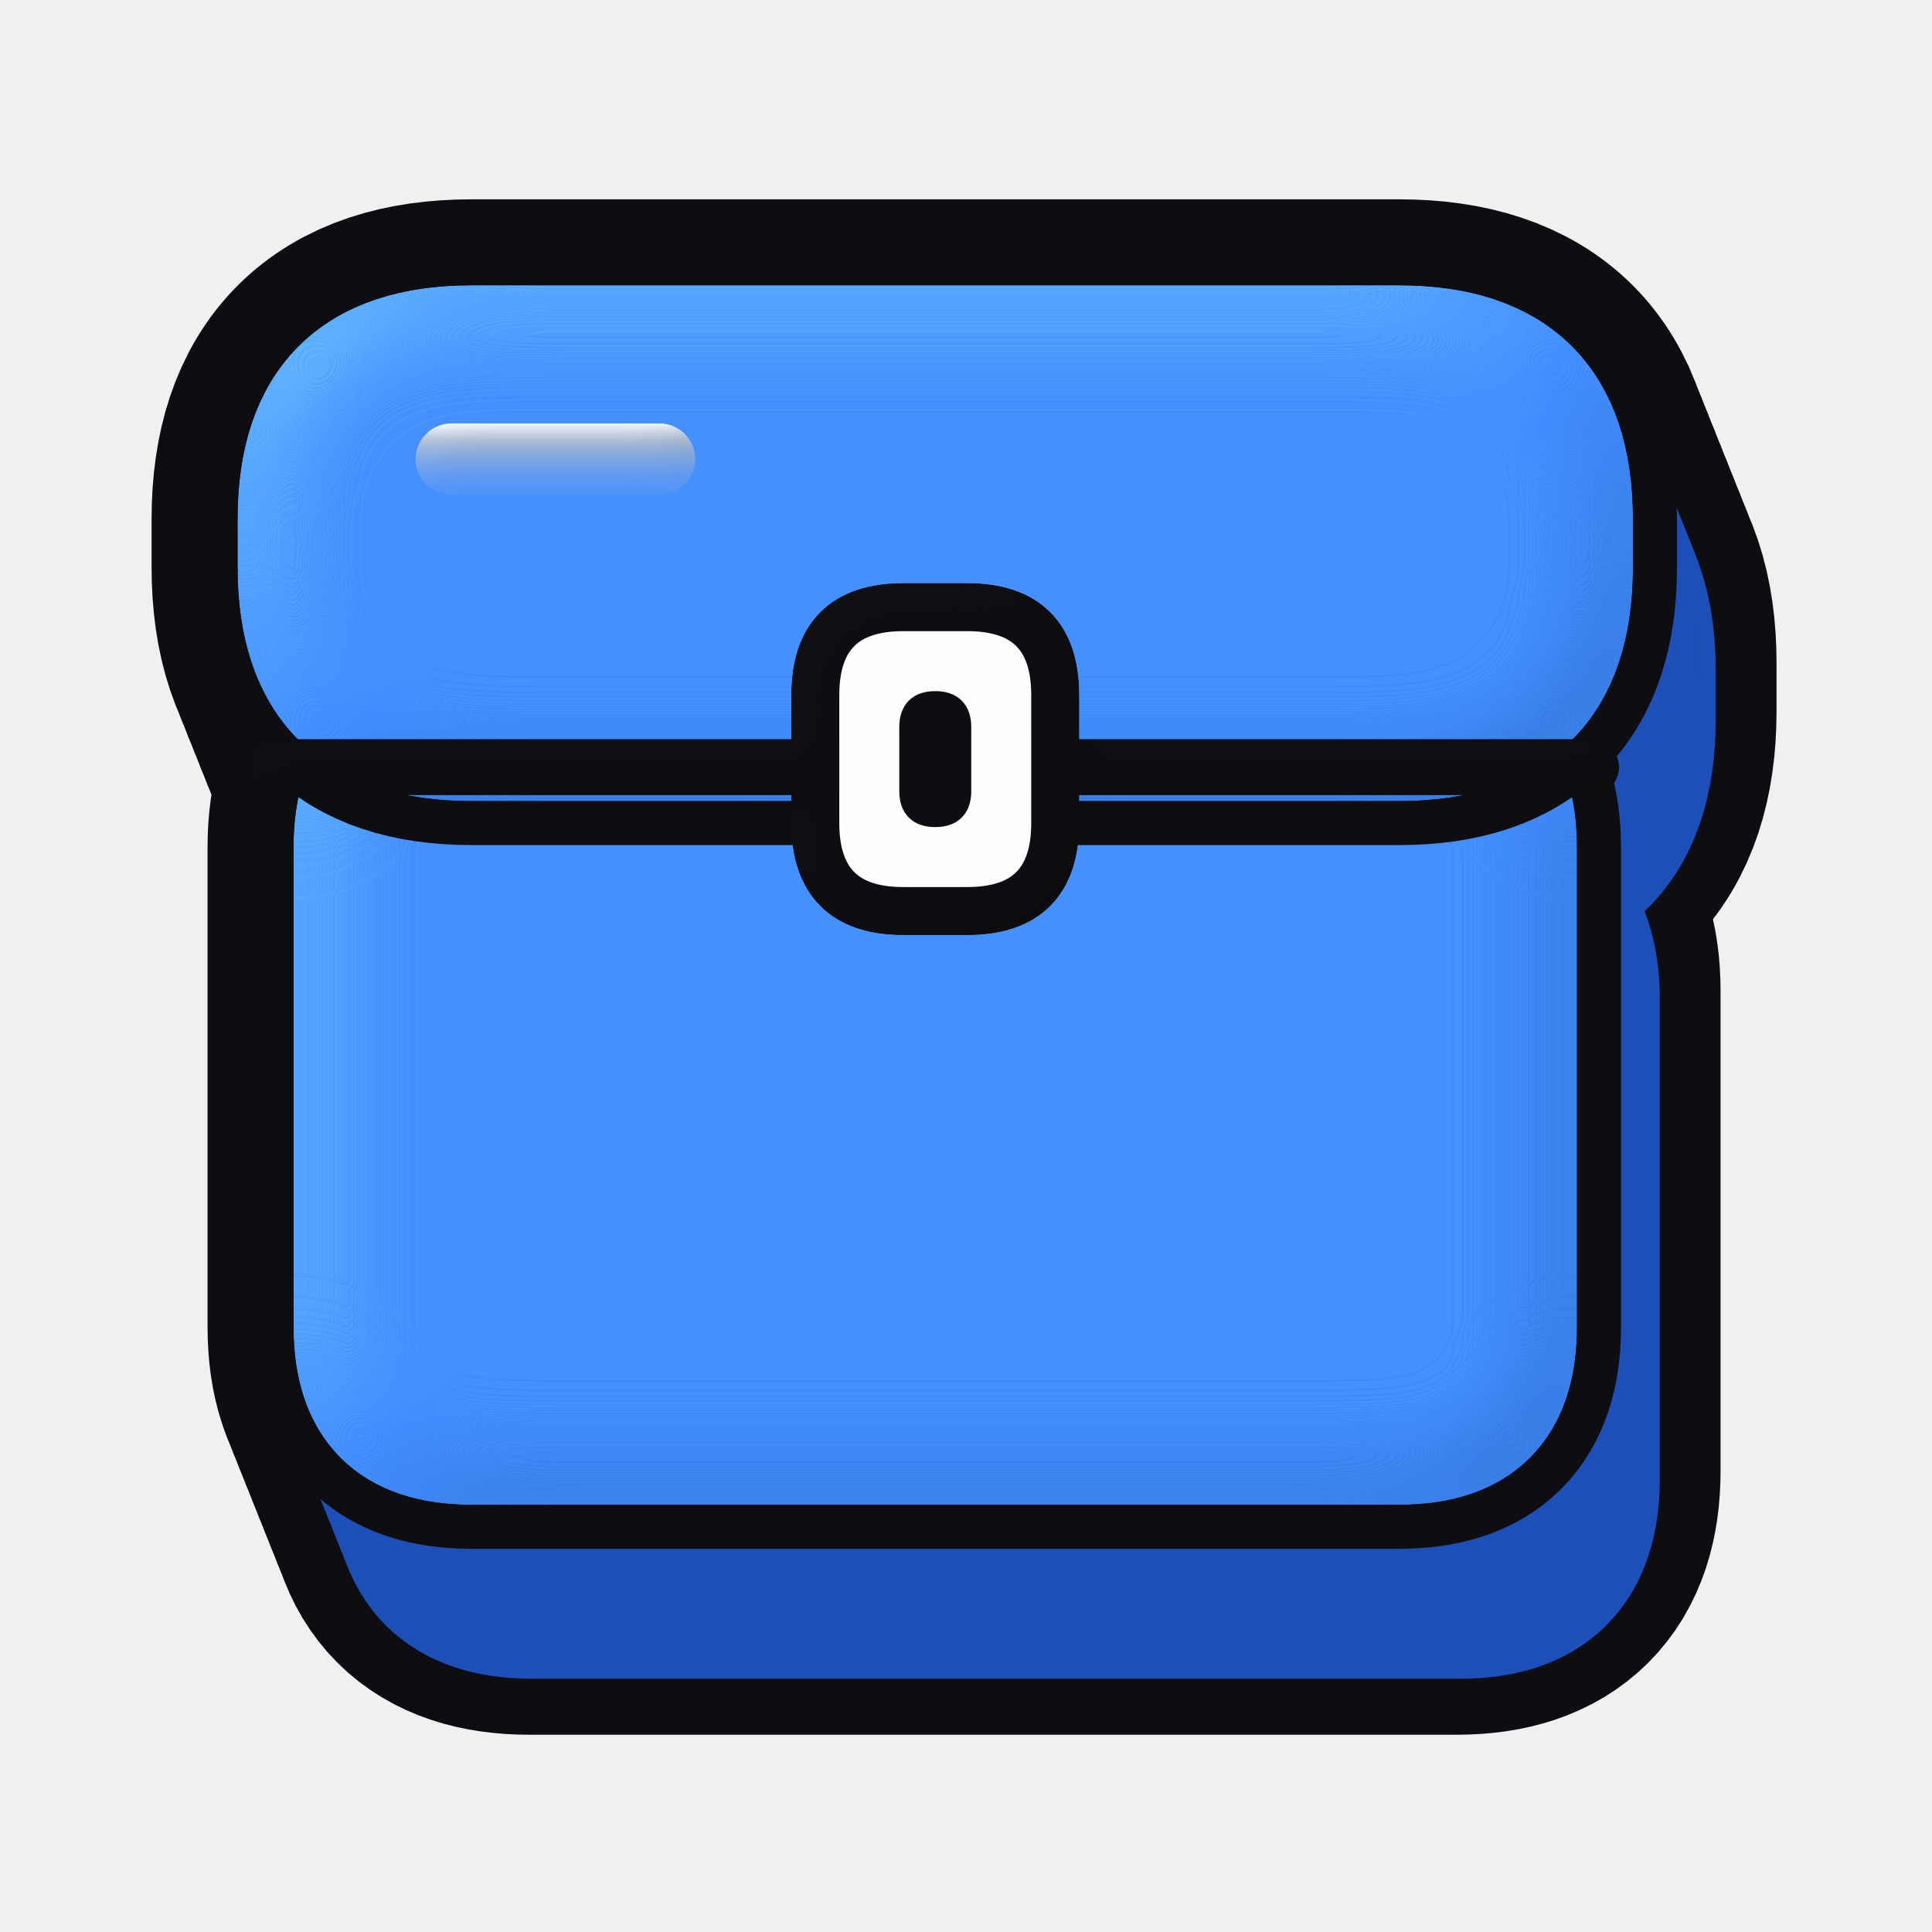
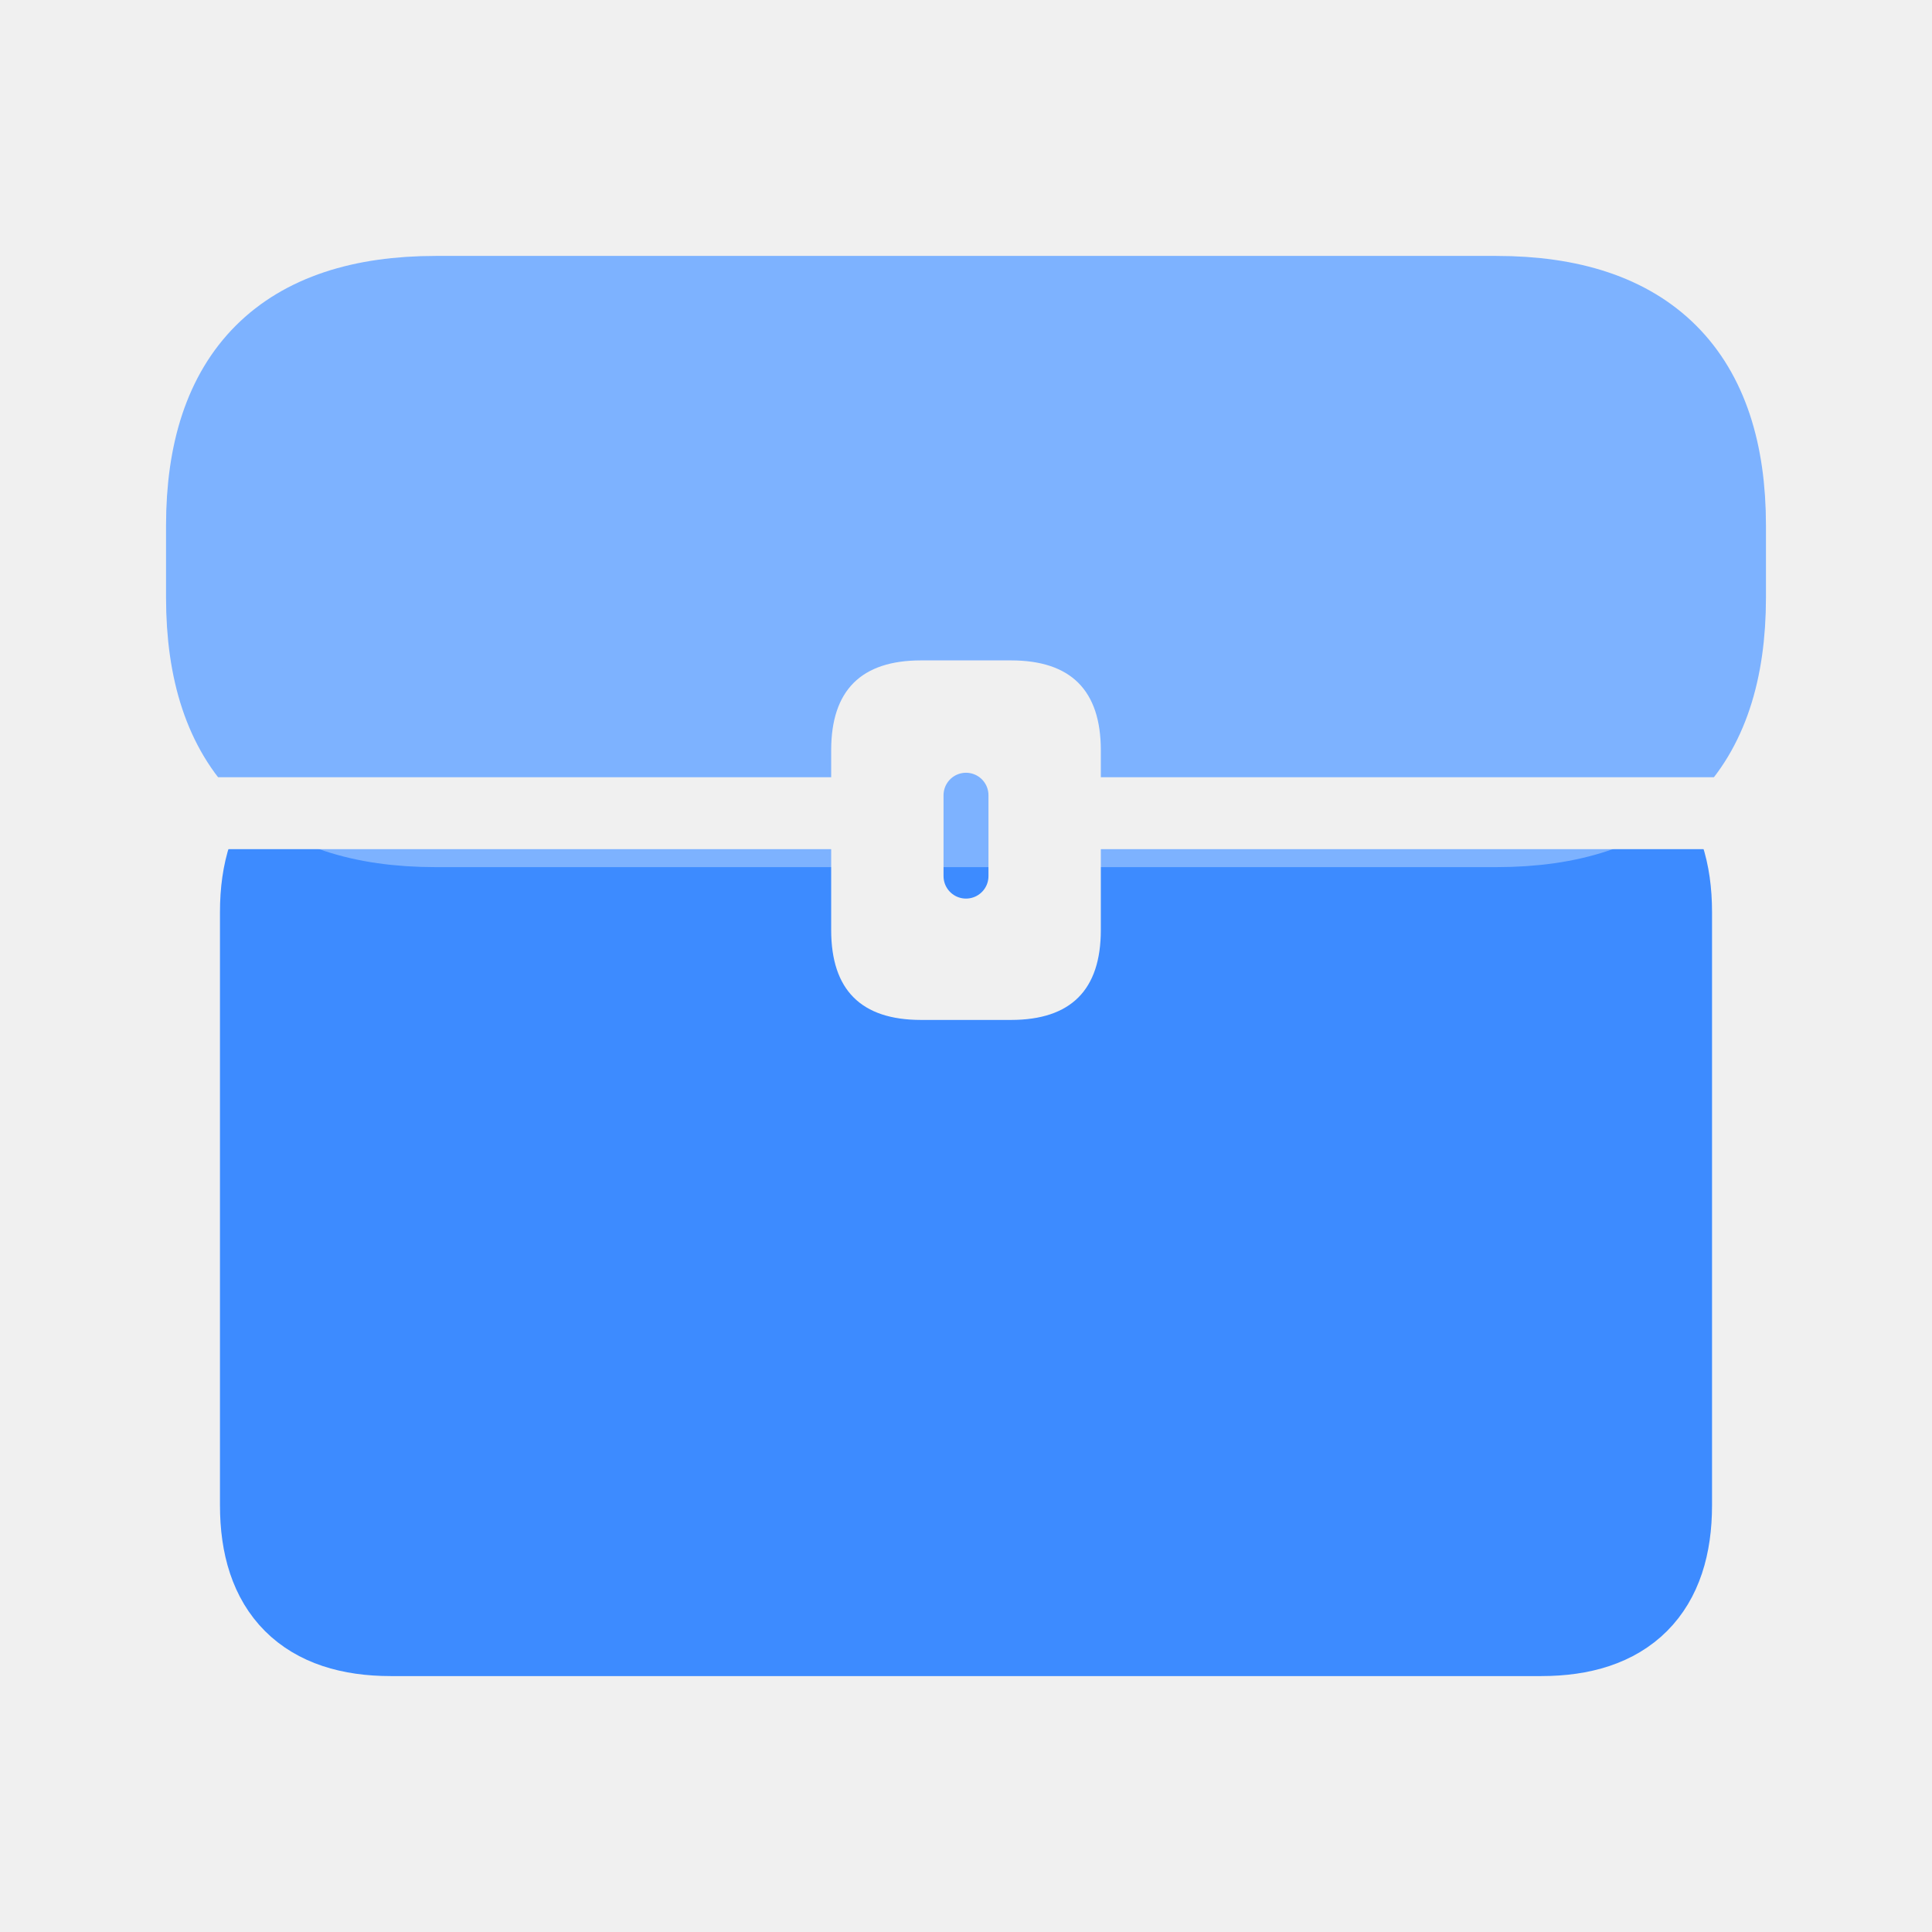
<svg xmlns="http://www.w3.org/2000/svg" viewBox="0 0 512 512" width="512" height="512">
  <defs>
-     <filter id="puff" x="-25%" y="-25%" width="150%" height="150%" color-interpolation-filters="sRGB">
-       <feGaussianBlur in="SourceAlpha" stdDeviation="13" result="b" />
-       <feDiffuseLighting in="b" surfaceScale="7" diffuseConstant="1" lighting-color="#ffffff" result="d">
-         <feDistantLight azimuth="225" elevation="45" />
-       </feDiffuseLighting>
-       <feComposite in="SourceGraphic" in2="d" operator="arithmetic" k1="1.38" k2="0" k3="0" k4="0" result="lit" />
-       <feSpecularLighting in="b" surfaceScale="7" specularConstant="0.9" specularExponent="38" lighting-color="#ffffff" result="s">
-         <feDistantLight azimuth="225" elevation="45" />
-       </feSpecularLighting>
-       <feComposite in="s" in2="SourceAlpha" operator="in" result="s2" />
-       <feComposite in="lit" in2="s2" operator="arithmetic" k1="0" k2="1" k3="0.8" k4="0" result="o" />
-       <feComposite in="o" in2="SourceAlpha" operator="in" />
-     </filter>
-     <filter id="puffS" x="-30%" y="-30%" width="160%" height="160%" color-interpolation-filters="sRGB">
-       <feGaussianBlur in="SourceAlpha" stdDeviation="5" result="b" />
-       <feDiffuseLighting in="b" surfaceScale="4" diffuseConstant="1" lighting-color="#ffffff" result="d">
-         <feDistantLight azimuth="225" elevation="50" />
-       </feDiffuseLighting>
-       <feComposite in="SourceGraphic" in2="d" operator="arithmetic" k1="1.3" k2="0" k3="0" k4="0" result="lit" />
-       <feComposite in="lit" in2="SourceAlpha" operator="in" />
-     </filter>
-     <linearGradient id="gloss" x1="0" y1="0" x2="0" y2="1">
-       <stop offset="0" stop-color="#fff" stop-opacity="0.95" />
-       <stop offset="1" stop-color="#fff" stop-opacity="0.25" />
-     </linearGradient>
-     <linearGradient id="sideShade" x1="0" y1="0" x2="0" y2="1">
-       <stop offset="0" stop-color="#000" stop-opacity="0" />
-       <stop offset="1" stop-color="#000" stop-opacity="0.28" />
-     </linearGradient>
+     <mask id="cut" maskUnits="userSpaceOnUse" x="-1" y="-1" width="514" height="514">
+       <rect x="-1" y="-1" width="514" height="514" fill="#fff" />
+       <path d="M84 240 H428" fill="none" stroke="#000" stroke-width="16" stroke-linecap="round" stroke-linejoin="round" />
+       <path d="M246 206 H266 Q286 206 286 226 V266 Q286 286 266 286 H246 Q226 286 226 266 V226 Q226 206 246 206 Z" fill="#000" stroke="#000" stroke-width="0" stroke-linejoin="round" />
+       <path d="M256 236 V254" fill="none" stroke="#fff" stroke-width="10" stroke-linecap="round" stroke-linejoin="round" />
+     </mask>
  </defs>
-   <g id="fit" transform="translate(-99.92 -133.89) scale(1.3585)">
-     <g transform="translate(256 256) scale(0.78) translate(-256 -256)">
-       <g transform="translate(0.0 0)">
-         <path d="M140 236 H372 Q402 236 402 266 V386 Q402 416 372 416 H140 Q110 416 110 386 V266 Q110 236 140 236 Z" fill="#0E0E12" fill-rule="nonzero" stroke="#0E0E12" stroke-width="72" stroke-linejoin="round" />
-         <path d="M140 140 H372 Q416 140 416 184 V196 Q416 240 372 240 H140 Q96 240 96 196 V184 Q96 140 140 140 Z" fill="#0E0E12" fill-rule="nonzero" stroke="#0E0E12" stroke-width="72" stroke-linejoin="round" />
-       </g>
-       <g transform="translate(1.6 4)">
-         <path d="M140 236 H372 Q402 236 402 266 V386 Q402 416 372 416 H140 Q110 416 110 386 V266 Q110 236 140 236 Z" fill="#0E0E12" fill-rule="nonzero" stroke="#0E0E12" stroke-width="72" stroke-linejoin="round" />
-         <path d="M140 140 H372 Q416 140 416 184 V196 Q416 240 372 240 H140 Q96 240 96 196 V184 Q96 140 140 140 Z" fill="#0E0E12" fill-rule="nonzero" stroke="#0E0E12" stroke-width="72" stroke-linejoin="round" />
-       </g>
-       <g transform="translate(3.2 8)">
-         <path d="M140 236 H372 Q402 236 402 266 V386 Q402 416 372 416 H140 Q110 416 110 386 V266 Q110 236 140 236 Z" fill="#0E0E12" fill-rule="nonzero" stroke="#0E0E12" stroke-width="72" stroke-linejoin="round" />
-         <path d="M140 140 H372 Q416 140 416 184 V196 Q416 240 372 240 H140 Q96 240 96 196 V184 Q96 140 140 140 Z" fill="#0E0E12" fill-rule="nonzero" stroke="#0E0E12" stroke-width="72" stroke-linejoin="round" />
-       </g>
-       <g transform="translate(4.8 12)">
-         <path d="M140 236 H372 Q402 236 402 266 V386 Q402 416 372 416 H140 Q110 416 110 386 V266 Q110 236 140 236 Z" fill="#0E0E12" fill-rule="nonzero" stroke="#0E0E12" stroke-width="72" stroke-linejoin="round" />
-         <path d="M140 140 H372 Q416 140 416 184 V196 Q416 240 372 240 H140 Q96 240 96 196 V184 Q96 140 140 140 Z" fill="#0E0E12" fill-rule="nonzero" stroke="#0E0E12" stroke-width="72" stroke-linejoin="round" />
-       </g>
-       <g transform="translate(6.4 16)">
-         <path d="M140 236 H372 Q402 236 402 266 V386 Q402 416 372 416 H140 Q110 416 110 386 V266 Q110 236 140 236 Z" fill="#0E0E12" fill-rule="nonzero" stroke="#0E0E12" stroke-width="72" stroke-linejoin="round" />
-         <path d="M140 140 H372 Q416 140 416 184 V196 Q416 240 372 240 H140 Q96 240 96 196 V184 Q96 140 140 140 Z" fill="#0E0E12" fill-rule="nonzero" stroke="#0E0E12" stroke-width="72" stroke-linejoin="round" />
-       </g>
-       <g transform="translate(8.0 20)">
-         <path d="M140 236 H372 Q402 236 402 266 V386 Q402 416 372 416 H140 Q110 416 110 386 V266 Q110 236 140 236 Z" fill="#0E0E12" fill-rule="nonzero" stroke="#0E0E12" stroke-width="72" stroke-linejoin="round" />
-         <path d="M140 140 H372 Q416 140 416 184 V196 Q416 240 372 240 H140 Q96 240 96 196 V184 Q96 140 140 140 Z" fill="#0E0E12" fill-rule="nonzero" stroke="#0E0E12" stroke-width="72" stroke-linejoin="round" />
-       </g>
-       <g transform="translate(9.6 24)">
-         <path d="M140 236 H372 Q402 236 402 266 V386 Q402 416 372 416 H140 Q110 416 110 386 V266 Q110 236 140 236 Z" fill="#0E0E12" fill-rule="nonzero" stroke="#0E0E12" stroke-width="72" stroke-linejoin="round" />
-         <path d="M140 140 H372 Q416 140 416 184 V196 Q416 240 372 240 H140 Q96 240 96 196 V184 Q96 140 140 140 Z" fill="#0E0E12" fill-rule="nonzero" stroke="#0E0E12" stroke-width="72" stroke-linejoin="round" />
-       </g>
-       <g transform="translate(11.2 28)">
-         <path d="M140 236 H372 Q402 236 402 266 V386 Q402 416 372 416 H140 Q110 416 110 386 V266 Q110 236 140 236 Z" fill="#0E0E12" fill-rule="nonzero" stroke="#0E0E12" stroke-width="72" stroke-linejoin="round" />
-         <path d="M140 140 H372 Q416 140 416 184 V196 Q416 240 372 240 H140 Q96 240 96 196 V184 Q96 140 140 140 Z" fill="#0E0E12" fill-rule="nonzero" stroke="#0E0E12" stroke-width="72" stroke-linejoin="round" />
-       </g>
-       <g transform="translate(12.8 32)">
-         <path d="M140 236 H372 Q402 236 402 266 V386 Q402 416 372 416 H140 Q110 416 110 386 V266 Q110 236 140 236 Z" fill="#0E0E12" fill-rule="nonzero" stroke="#0E0E12" stroke-width="72" stroke-linejoin="round" />
-         <path d="M140 140 H372 Q416 140 416 184 V196 Q416 240 372 240 H140 Q96 240 96 196 V184 Q96 140 140 140 Z" fill="#0E0E12" fill-rule="nonzero" stroke="#0E0E12" stroke-width="72" stroke-linejoin="round" />
-       </g>
-       <g transform="translate(14.4 36)">
-         <path d="M140 236 H372 Q402 236 402 266 V386 Q402 416 372 416 H140 Q110 416 110 386 V266 Q110 236 140 236 Z" fill="#0E0E12" fill-rule="nonzero" stroke="#0E0E12" stroke-width="72" stroke-linejoin="round" />
-         <path d="M140 140 H372 Q416 140 416 184 V196 Q416 240 372 240 H140 Q96 240 96 196 V184 Q96 140 140 140 Z" fill="#0E0E12" fill-rule="nonzero" stroke="#0E0E12" stroke-width="72" stroke-linejoin="round" />
-       </g>
-       <g transform="translate(15.2 38)">
-         <path d="M140 236 H372 Q402 236 402 266 V386 Q402 416 372 416 H140 Q110 416 110 386 V266 Q110 236 140 236 Z" fill="#1D4FB8" fill-rule="nonzero" stroke="#1D4FB8" stroke-width="40" stroke-linejoin="round" />
-         <path d="M140 140 H372 Q416 140 416 184 V196 Q416 240 372 240 H140 Q96 240 96 196 V184 Q96 140 140 140 Z" fill="#1D4FB8" fill-rule="nonzero" stroke="#1D4FB8" stroke-width="40" stroke-linejoin="round" />
-       </g>
-       <g transform="translate(14.4 36)">
-         <path d="M140 236 H372 Q402 236 402 266 V386 Q402 416 372 416 H140 Q110 416 110 386 V266 Q110 236 140 236 Z" fill="#1D4FB8" fill-rule="nonzero" stroke="#1D4FB8" stroke-width="40" stroke-linejoin="round" />
-         <path d="M140 140 H372 Q416 140 416 184 V196 Q416 240 372 240 H140 Q96 240 96 196 V184 Q96 140 140 140 Z" fill="#1D4FB8" fill-rule="nonzero" stroke="#1D4FB8" stroke-width="40" stroke-linejoin="round" />
-       </g>
-       <g transform="translate(13.6 34)">
-         <path d="M140 236 H372 Q402 236 402 266 V386 Q402 416 372 416 H140 Q110 416 110 386 V266 Q110 236 140 236 Z" fill="#1D4FB8" fill-rule="nonzero" stroke="#1D4FB8" stroke-width="40" stroke-linejoin="round" />
-         <path d="M140 140 H372 Q416 140 416 184 V196 Q416 240 372 240 H140 Q96 240 96 196 V184 Q96 140 140 140 Z" fill="#1D4FB8" fill-rule="nonzero" stroke="#1D4FB8" stroke-width="40" stroke-linejoin="round" />
-       </g>
-       <g transform="translate(12.8 32)">
-         <path d="M140 236 H372 Q402 236 402 266 V386 Q402 416 372 416 H140 Q110 416 110 386 V266 Q110 236 140 236 Z" fill="#1D4FB8" fill-rule="nonzero" stroke="#1D4FB8" stroke-width="40" stroke-linejoin="round" />
-         <path d="M140 140 H372 Q416 140 416 184 V196 Q416 240 372 240 H140 Q96 240 96 196 V184 Q96 140 140 140 Z" fill="#1D4FB8" fill-rule="nonzero" stroke="#1D4FB8" stroke-width="40" stroke-linejoin="round" />
-       </g>
-       <g transform="translate(12.0 30)">
-         <path d="M140 236 H372 Q402 236 402 266 V386 Q402 416 372 416 H140 Q110 416 110 386 V266 Q110 236 140 236 Z" fill="#1D4FB8" fill-rule="nonzero" stroke="#1D4FB8" stroke-width="40" stroke-linejoin="round" />
-         <path d="M140 140 H372 Q416 140 416 184 V196 Q416 240 372 240 H140 Q96 240 96 196 V184 Q96 140 140 140 Z" fill="#1D4FB8" fill-rule="nonzero" stroke="#1D4FB8" stroke-width="40" stroke-linejoin="round" />
-       </g>
-       <g transform="translate(11.2 28)">
-         <path d="M140 236 H372 Q402 236 402 266 V386 Q402 416 372 416 H140 Q110 416 110 386 V266 Q110 236 140 236 Z" fill="#1D4FB8" fill-rule="nonzero" stroke="#1D4FB8" stroke-width="40" stroke-linejoin="round" />
-         <path d="M140 140 H372 Q416 140 416 184 V196 Q416 240 372 240 H140 Q96 240 96 196 V184 Q96 140 140 140 Z" fill="#1D4FB8" fill-rule="nonzero" stroke="#1D4FB8" stroke-width="40" stroke-linejoin="round" />
-       </g>
-       <g transform="translate(10.4 26)">
-         <path d="M140 236 H372 Q402 236 402 266 V386 Q402 416 372 416 H140 Q110 416 110 386 V266 Q110 236 140 236 Z" fill="#1D4FB8" fill-rule="nonzero" stroke="#1D4FB8" stroke-width="40" stroke-linejoin="round" />
-         <path d="M140 140 H372 Q416 140 416 184 V196 Q416 240 372 240 H140 Q96 240 96 196 V184 Q96 140 140 140 Z" fill="#1D4FB8" fill-rule="nonzero" stroke="#1D4FB8" stroke-width="40" stroke-linejoin="round" />
-       </g>
-       <g transform="translate(9.6 24)">
-         <path d="M140 236 H372 Q402 236 402 266 V386 Q402 416 372 416 H140 Q110 416 110 386 V266 Q110 236 140 236 Z" fill="#1D4FB8" fill-rule="nonzero" stroke="#1D4FB8" stroke-width="40" stroke-linejoin="round" />
-         <path d="M140 140 H372 Q416 140 416 184 V196 Q416 240 372 240 H140 Q96 240 96 196 V184 Q96 140 140 140 Z" fill="#1D4FB8" fill-rule="nonzero" stroke="#1D4FB8" stroke-width="40" stroke-linejoin="round" />
-       </g>
-       <g transform="translate(8.8 22)">
-         <path d="M140 236 H372 Q402 236 402 266 V386 Q402 416 372 416 H140 Q110 416 110 386 V266 Q110 236 140 236 Z" fill="#1D4FB8" fill-rule="nonzero" stroke="#1D4FB8" stroke-width="40" stroke-linejoin="round" />
-         <path d="M140 140 H372 Q416 140 416 184 V196 Q416 240 372 240 H140 Q96 240 96 196 V184 Q96 140 140 140 Z" fill="#1D4FB8" fill-rule="nonzero" stroke="#1D4FB8" stroke-width="40" stroke-linejoin="round" />
-       </g>
-       <g transform="translate(8.0 20)">
-         <path d="M140 236 H372 Q402 236 402 266 V386 Q402 416 372 416 H140 Q110 416 110 386 V266 Q110 236 140 236 Z" fill="#1D4FB8" fill-rule="nonzero" stroke="#1D4FB8" stroke-width="40" stroke-linejoin="round" />
-         <path d="M140 140 H372 Q416 140 416 184 V196 Q416 240 372 240 H140 Q96 240 96 196 V184 Q96 140 140 140 Z" fill="#1D4FB8" fill-rule="nonzero" stroke="#1D4FB8" stroke-width="40" stroke-linejoin="round" />
-       </g>
-       <g transform="translate(7.2 18)">
-         <path d="M140 236 H372 Q402 236 402 266 V386 Q402 416 372 416 H140 Q110 416 110 386 V266 Q110 236 140 236 Z" fill="#1D4FB8" fill-rule="nonzero" stroke="#1D4FB8" stroke-width="40" stroke-linejoin="round" />
-         <path d="M140 140 H372 Q416 140 416 184 V196 Q416 240 372 240 H140 Q96 240 96 196 V184 Q96 140 140 140 Z" fill="#1D4FB8" fill-rule="nonzero" stroke="#1D4FB8" stroke-width="40" stroke-linejoin="round" />
-       </g>
-       <g transform="translate(6.4 16)">
-         <path d="M140 236 H372 Q402 236 402 266 V386 Q402 416 372 416 H140 Q110 416 110 386 V266 Q110 236 140 236 Z" fill="#1D4FB8" fill-rule="nonzero" stroke="#1D4FB8" stroke-width="40" stroke-linejoin="round" />
-         <path d="M140 140 H372 Q416 140 416 184 V196 Q416 240 372 240 H140 Q96 240 96 196 V184 Q96 140 140 140 Z" fill="#1D4FB8" fill-rule="nonzero" stroke="#1D4FB8" stroke-width="40" stroke-linejoin="round" />
-       </g>
-       <g transform="translate(5.6 14)">
-         <path d="M140 236 H372 Q402 236 402 266 V386 Q402 416 372 416 H140 Q110 416 110 386 V266 Q110 236 140 236 Z" fill="#1D4FB8" fill-rule="nonzero" stroke="#1D4FB8" stroke-width="40" stroke-linejoin="round" />
-         <path d="M140 140 H372 Q416 140 416 184 V196 Q416 240 372 240 H140 Q96 240 96 196 V184 Q96 140 140 140 Z" fill="#1D4FB8" fill-rule="nonzero" stroke="#1D4FB8" stroke-width="40" stroke-linejoin="round" />
-       </g>
-       <g transform="translate(4.8 12)">
-         <path d="M140 236 H372 Q402 236 402 266 V386 Q402 416 372 416 H140 Q110 416 110 386 V266 Q110 236 140 236 Z" fill="#1D4FB8" fill-rule="nonzero" stroke="#1D4FB8" stroke-width="40" stroke-linejoin="round" />
-         <path d="M140 140 H372 Q416 140 416 184 V196 Q416 240 372 240 H140 Q96 240 96 196 V184 Q96 140 140 140 Z" fill="#1D4FB8" fill-rule="nonzero" stroke="#1D4FB8" stroke-width="40" stroke-linejoin="round" />
-       </g>
-       <g transform="translate(4.0 10)">
-         <path d="M140 236 H372 Q402 236 402 266 V386 Q402 416 372 416 H140 Q110 416 110 386 V266 Q110 236 140 236 Z" fill="#1D4FB8" fill-rule="nonzero" stroke="#1D4FB8" stroke-width="40" stroke-linejoin="round" />
-         <path d="M140 140 H372 Q416 140 416 184 V196 Q416 240 372 240 H140 Q96 240 96 196 V184 Q96 140 140 140 Z" fill="#1D4FB8" fill-rule="nonzero" stroke="#1D4FB8" stroke-width="40" stroke-linejoin="round" />
-       </g>
-       <g transform="translate(3.2 8)">
-         <path d="M140 236 H372 Q402 236 402 266 V386 Q402 416 372 416 H140 Q110 416 110 386 V266 Q110 236 140 236 Z" fill="#1D4FB8" fill-rule="nonzero" stroke="#1D4FB8" stroke-width="40" stroke-linejoin="round" />
-         <path d="M140 140 H372 Q416 140 416 184 V196 Q416 240 372 240 H140 Q96 240 96 196 V184 Q96 140 140 140 Z" fill="#1D4FB8" fill-rule="nonzero" stroke="#1D4FB8" stroke-width="40" stroke-linejoin="round" />
-       </g>
-       <g transform="translate(2.4 6)">
-         <path d="M140 236 H372 Q402 236 402 266 V386 Q402 416 372 416 H140 Q110 416 110 386 V266 Q110 236 140 236 Z" fill="#1D4FB8" fill-rule="nonzero" stroke="#1D4FB8" stroke-width="40" stroke-linejoin="round" />
-         <path d="M140 140 H372 Q416 140 416 184 V196 Q416 240 372 240 H140 Q96 240 96 196 V184 Q96 140 140 140 Z" fill="#1D4FB8" fill-rule="nonzero" stroke="#1D4FB8" stroke-width="40" stroke-linejoin="round" />
-       </g>
-       <g transform="translate(1.6 4)">
-         <path d="M140 236 H372 Q402 236 402 266 V386 Q402 416 372 416 H140 Q110 416 110 386 V266 Q110 236 140 236 Z" fill="#1D4FB8" fill-rule="nonzero" stroke="#1D4FB8" stroke-width="40" stroke-linejoin="round" />
-         <path d="M140 140 H372 Q416 140 416 184 V196 Q416 240 372 240 H140 Q96 240 96 196 V184 Q96 140 140 140 Z" fill="#1D4FB8" fill-rule="nonzero" stroke="#1D4FB8" stroke-width="40" stroke-linejoin="round" />
-       </g>
-       <g transform="translate(0.8 2)">
-         <path d="M140 236 H372 Q402 236 402 266 V386 Q402 416 372 416 H140 Q110 416 110 386 V266 Q110 236 140 236 Z" fill="#1D4FB8" fill-rule="nonzero" stroke="#1D4FB8" stroke-width="40" stroke-linejoin="round" />
-         <path d="M140 140 H372 Q416 140 416 184 V196 Q416 240 372 240 H140 Q96 240 96 196 V184 Q96 140 140 140 Z" fill="#1D4FB8" fill-rule="nonzero" stroke="#1D4FB8" stroke-width="40" stroke-linejoin="round" />
-       </g>
-       <path d="M140 236 H372 Q402 236 402 266 V386 Q402 416 372 416 H140 Q110 416 110 386 V266 Q110 236 140 236 Z" fill="#0E0E12" fill-rule="nonzero" stroke="#0E0E12" stroke-width="51" stroke-linejoin="round" />
-       <path filter="url(#puff)" d="M140 236 H372 Q402 236 402 266 V386 Q402 416 372 416 H140 Q110 416 110 386 V266 Q110 236 140 236 Z" fill="#3D8BFF" fill-rule="nonzero" stroke="#3D8BFF" stroke-width="29" stroke-linejoin="round" />
-       <path d="M140 140 H372 Q416 140 416 184 V196 Q416 240 372 240 H140 Q96 240 96 196 V184 Q96 140 140 140 Z" fill="#0E0E12" fill-rule="nonzero" stroke="#0E0E12" stroke-width="51" stroke-linejoin="round" />
-       <path filter="url(#puff)" d="M140 140 H372 Q416 140 416 184 V196 Q416 240 372 240 H140 Q96 240 96 196 V184 Q96 140 140 140 Z" fill="#3D8BFF" fill-rule="nonzero" stroke="#3D8BFF" stroke-width="29" stroke-linejoin="round" />
-       <g filter="url(#puffS)">
-         <path d="M92 246 H420" fill="none" stroke="#0E0E12" stroke-width="14" stroke-linejoin="round" stroke-linecap="round" />
-         <path d="M248 206 H264 Q286 206 286 228 V260 Q286 282 264 282 H248 Q226 282 226 260 V228 Q226 206 248 206 Z" fill="#FFFFFF" stroke="#0E0E12" stroke-width="12" stroke-linejoin="round" />
-         <path d="M256 230 H256 Q262 230 262 236 V252 Q262 258 256 258 H256 Q250 258 250 252 V236 Q250 230 256 230 Z" fill="#0E0E12" stroke="#0E0E12" stroke-width="6" stroke-linejoin="round" />
-         <rect x="126" y="160" width="70" height="18" rx="9.0" fill="url(#gloss)" />
-       </g>
+   <g id="fit" transform="translate(256 256) scale(1.191) translate(-256.00 -274.00)">
+     <g id="art" mask="url(#cut)">
+       <path d="M128 236 H384 Q410 236 410 262 V394 Q410 420 384 420 H128 Q102 420 102 394 V262 Q102 236 128 236 Z" fill="#3D8BFF" fill-rule="nonzero" stroke="#3D8BFF" stroke-width="24" stroke-linejoin="round" />
+       <path d="M138 128 H374 Q422 128 422 176 V192 Q422 240 374 240 H138 Q90 240 90 192 V176 Q90 128 138 128 Z" fill="#7DB2FF" fill-rule="nonzero" stroke="#7DB2FF" stroke-width="24" stroke-linejoin="round" />
    </g>
  </g>
</svg>
